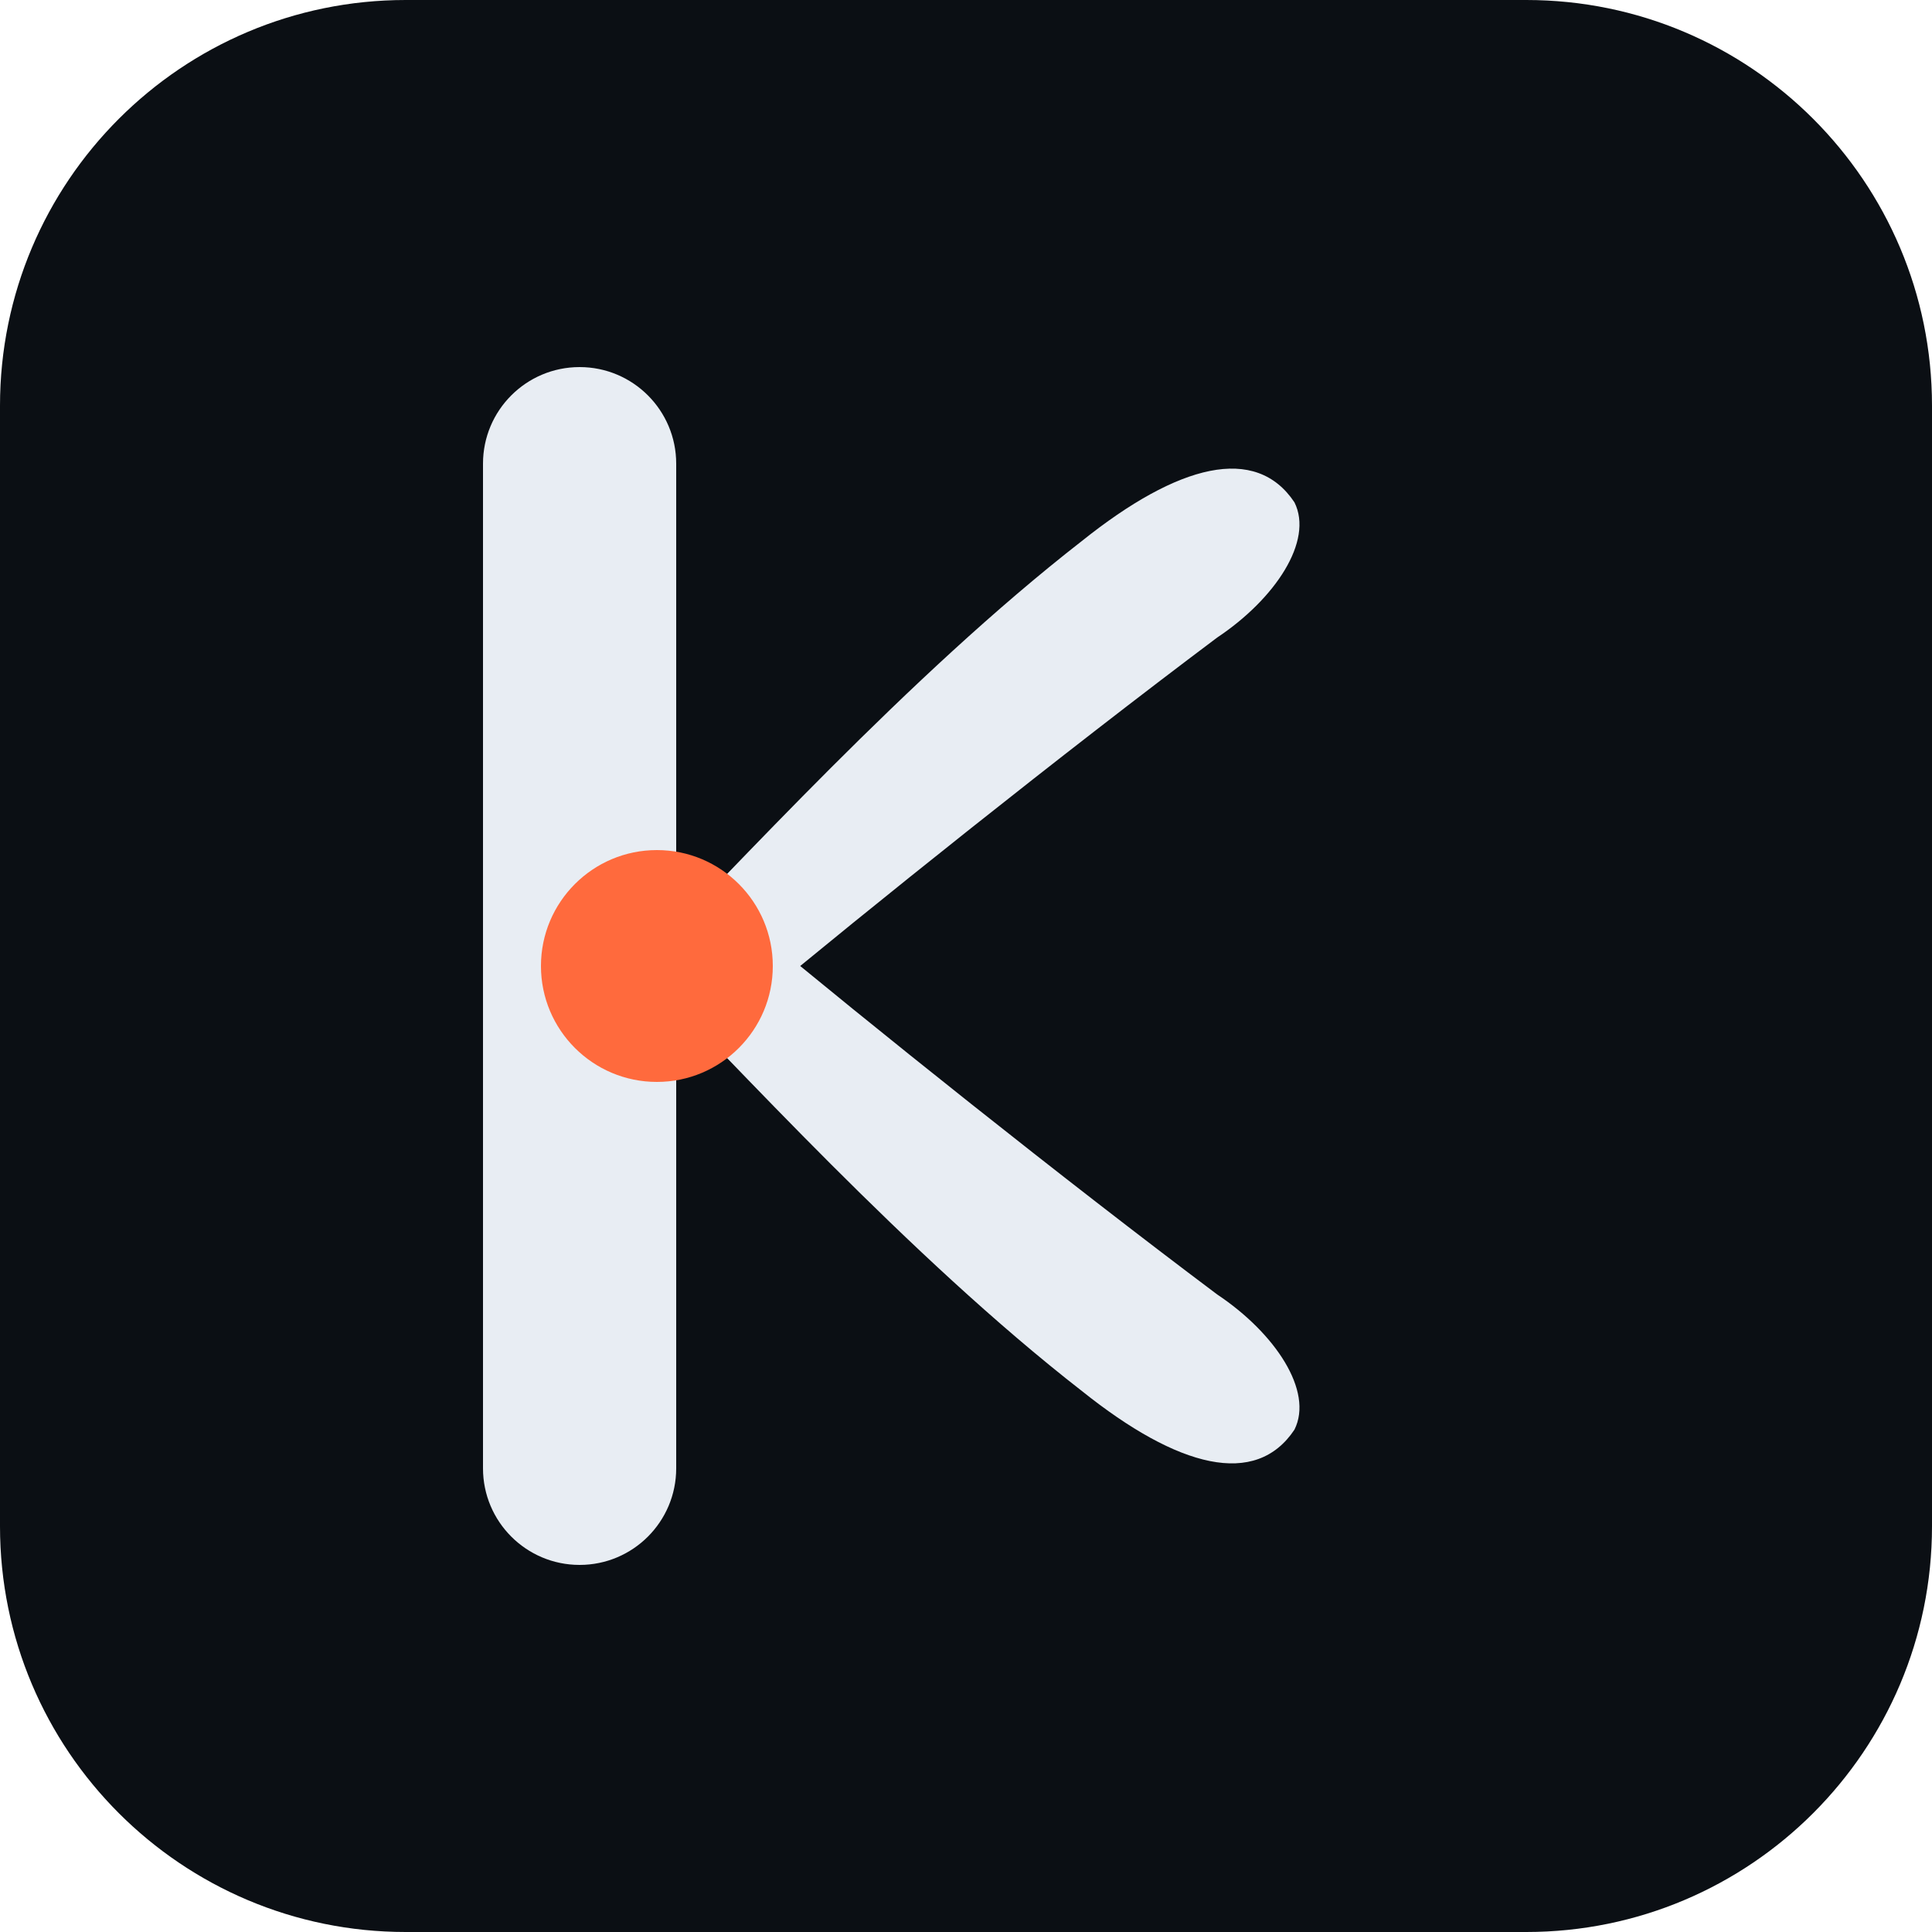
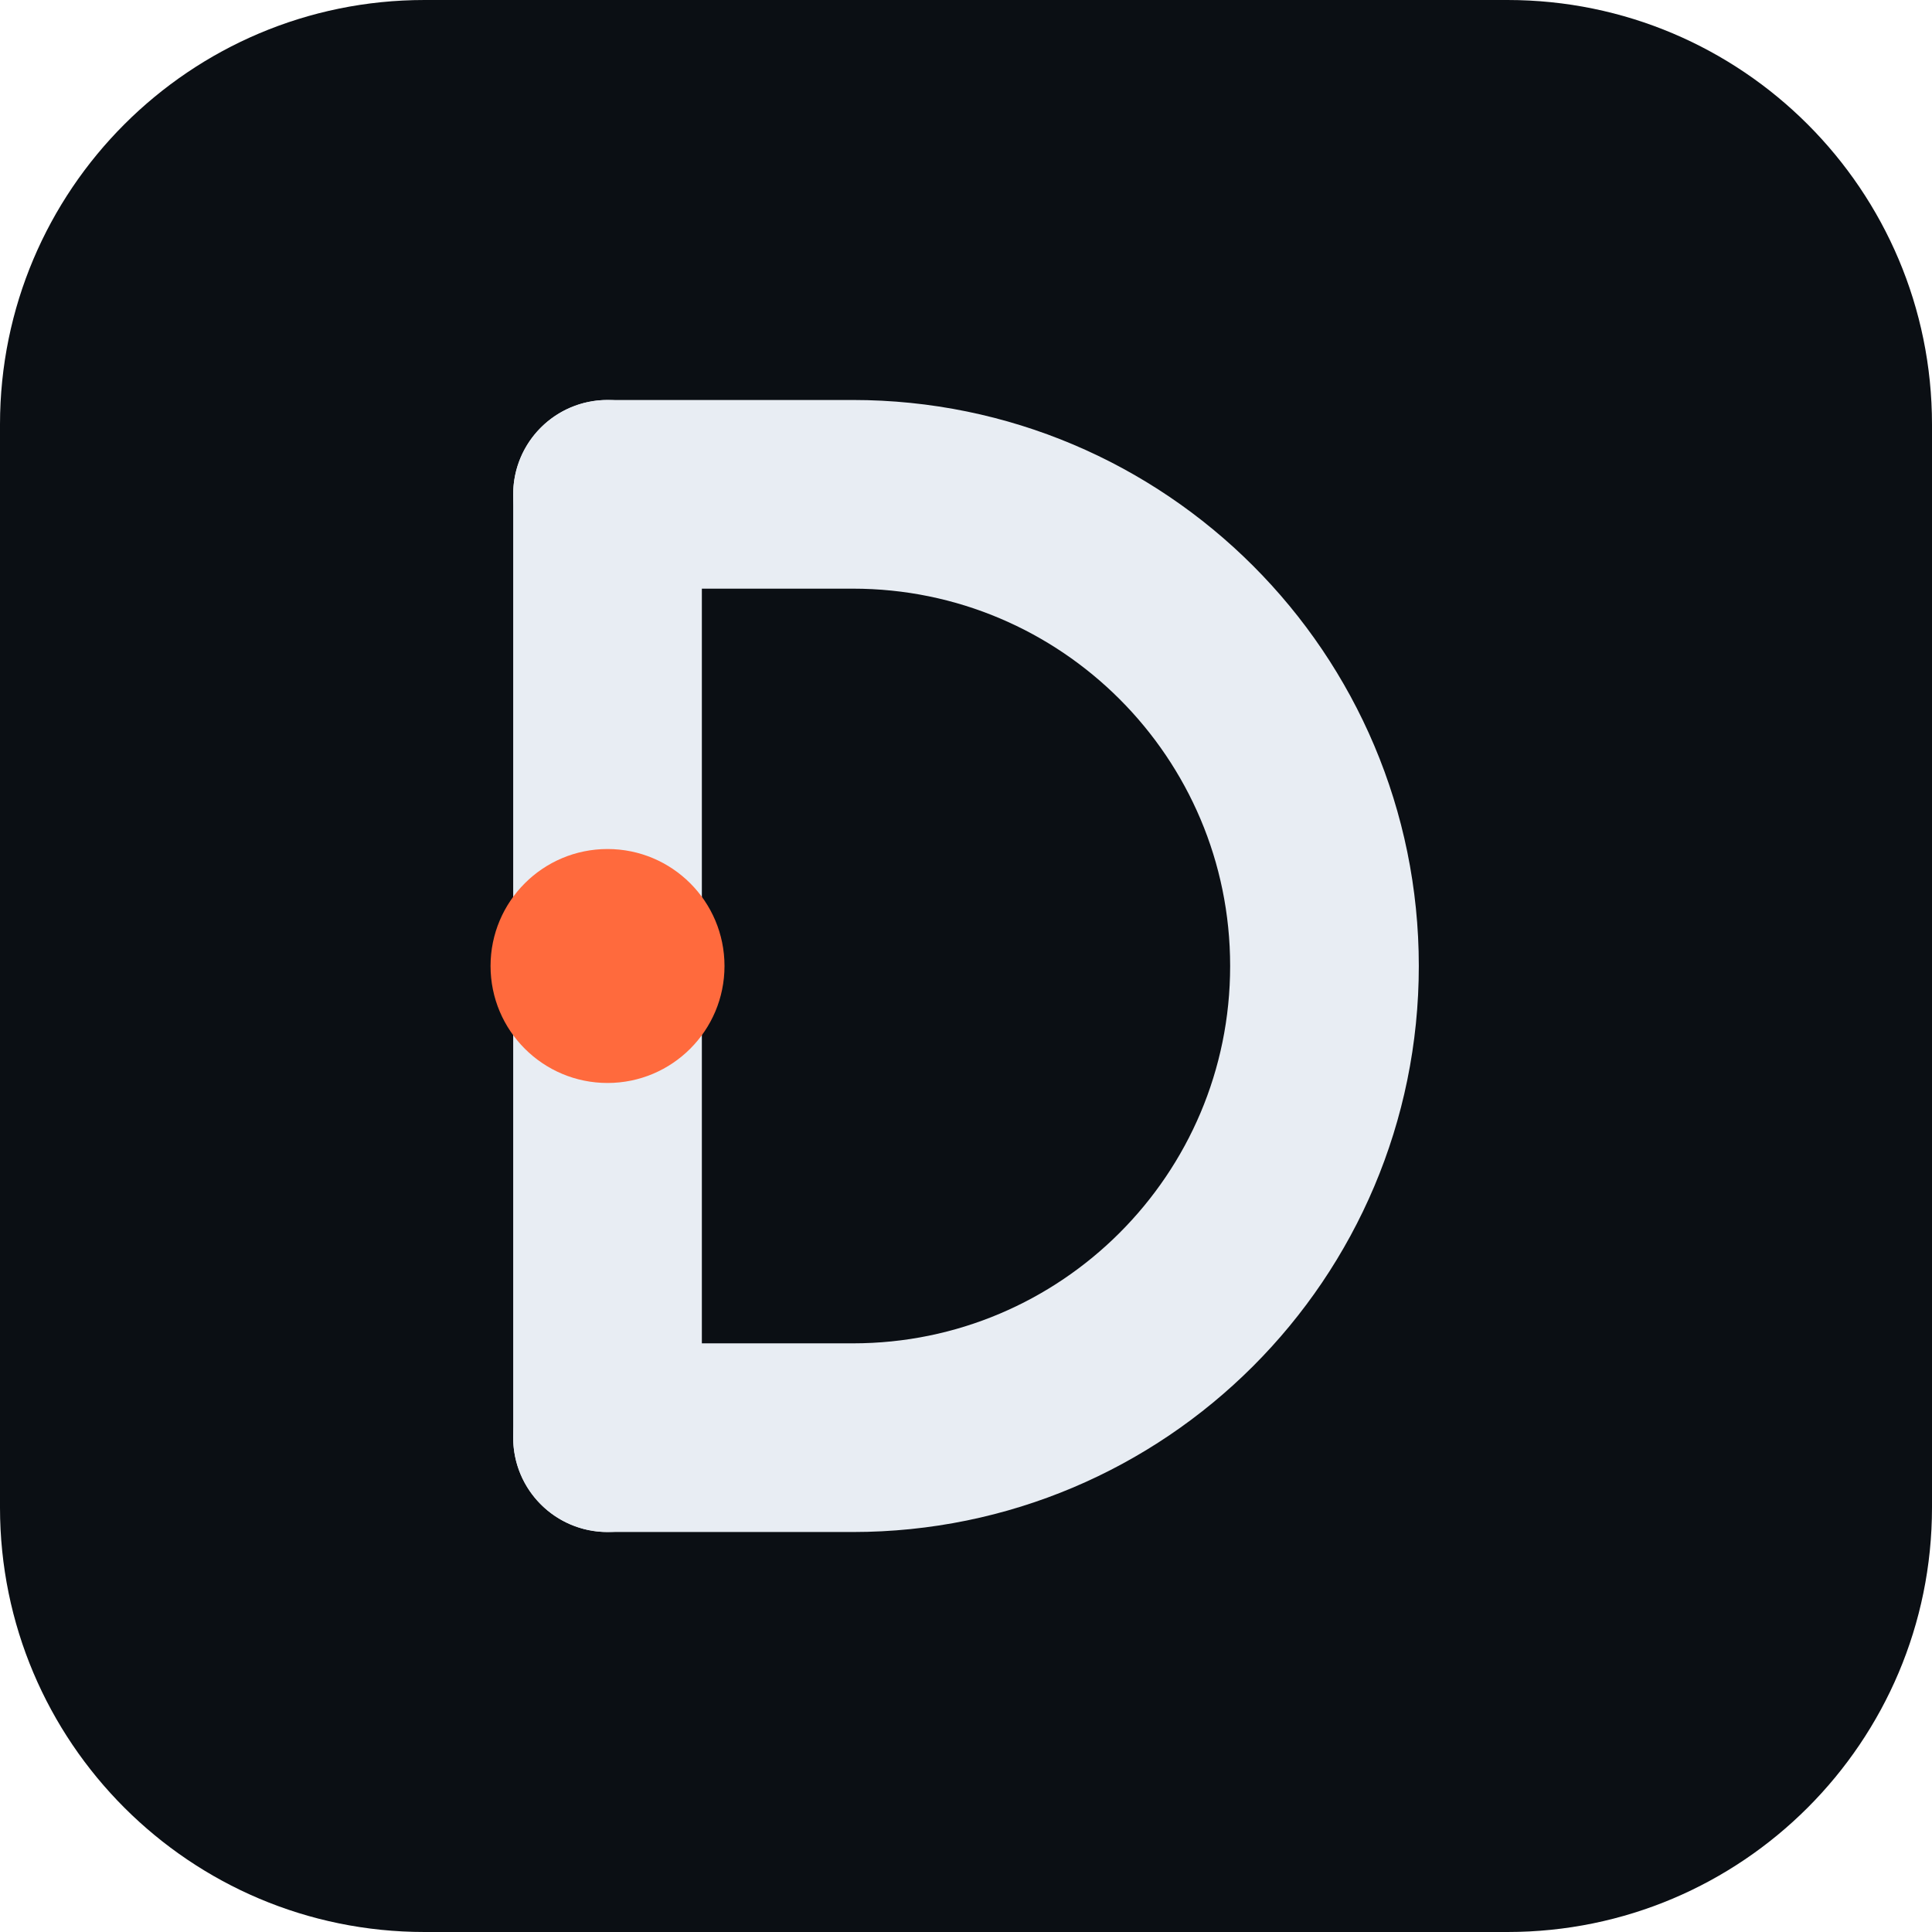
- <svg xmlns="http://www.w3.org/2000/svg" viewBox="0 0 200 200">
-   <rect x="0" y="0" width="200" height="200" rx="42" fill="#0B0F14" />
-   <g transform="translate(50, 38)">
-     <rect x="0" y="0" width="20" height="124" rx="10" fill="#E8EDF3" />
-     <path d="M 16,62 C 26,52 44,32 62,18 C 72,10 80,8 84,14 C 86,18 82,24 76,28 C 60,40 40,56 28,66 C 22,70 18,68 16,64 Z" fill="#E8EDF3" />
-     <path d="M 16,62 C 26,72 44,92 62,106 C 72,114 80,116 84,110 C 86,106 82,100 76,96 C 60,84 40,68 28,58 C 22,54 18,56 16,60 Z" fill="#E8EDF3" />
-     <circle cx="18" cy="62" r="12" fill="#FF6A3D" />
-   </g>
+ <svg xmlns="http://www.w3.org/2000/svg" viewBox="0 0 1024 1024" role="img" aria-labelledby="t">
+   <rect width="1024" height="1024" rx="225" fill="#0B0F14" />
+   <rect x="272" y="212" width="100" height="600" rx="50" fill="#E8EDF3" />
+   <path d="M322 262H452A250 250 0 0 1 452 762H322" fill="none" stroke="#E8EDF3" stroke-width="100" stroke-linecap="round" stroke-linejoin="round" />
+   <circle cx="322" cy="512" r="62" fill="#FF6A3D" />
</svg>
